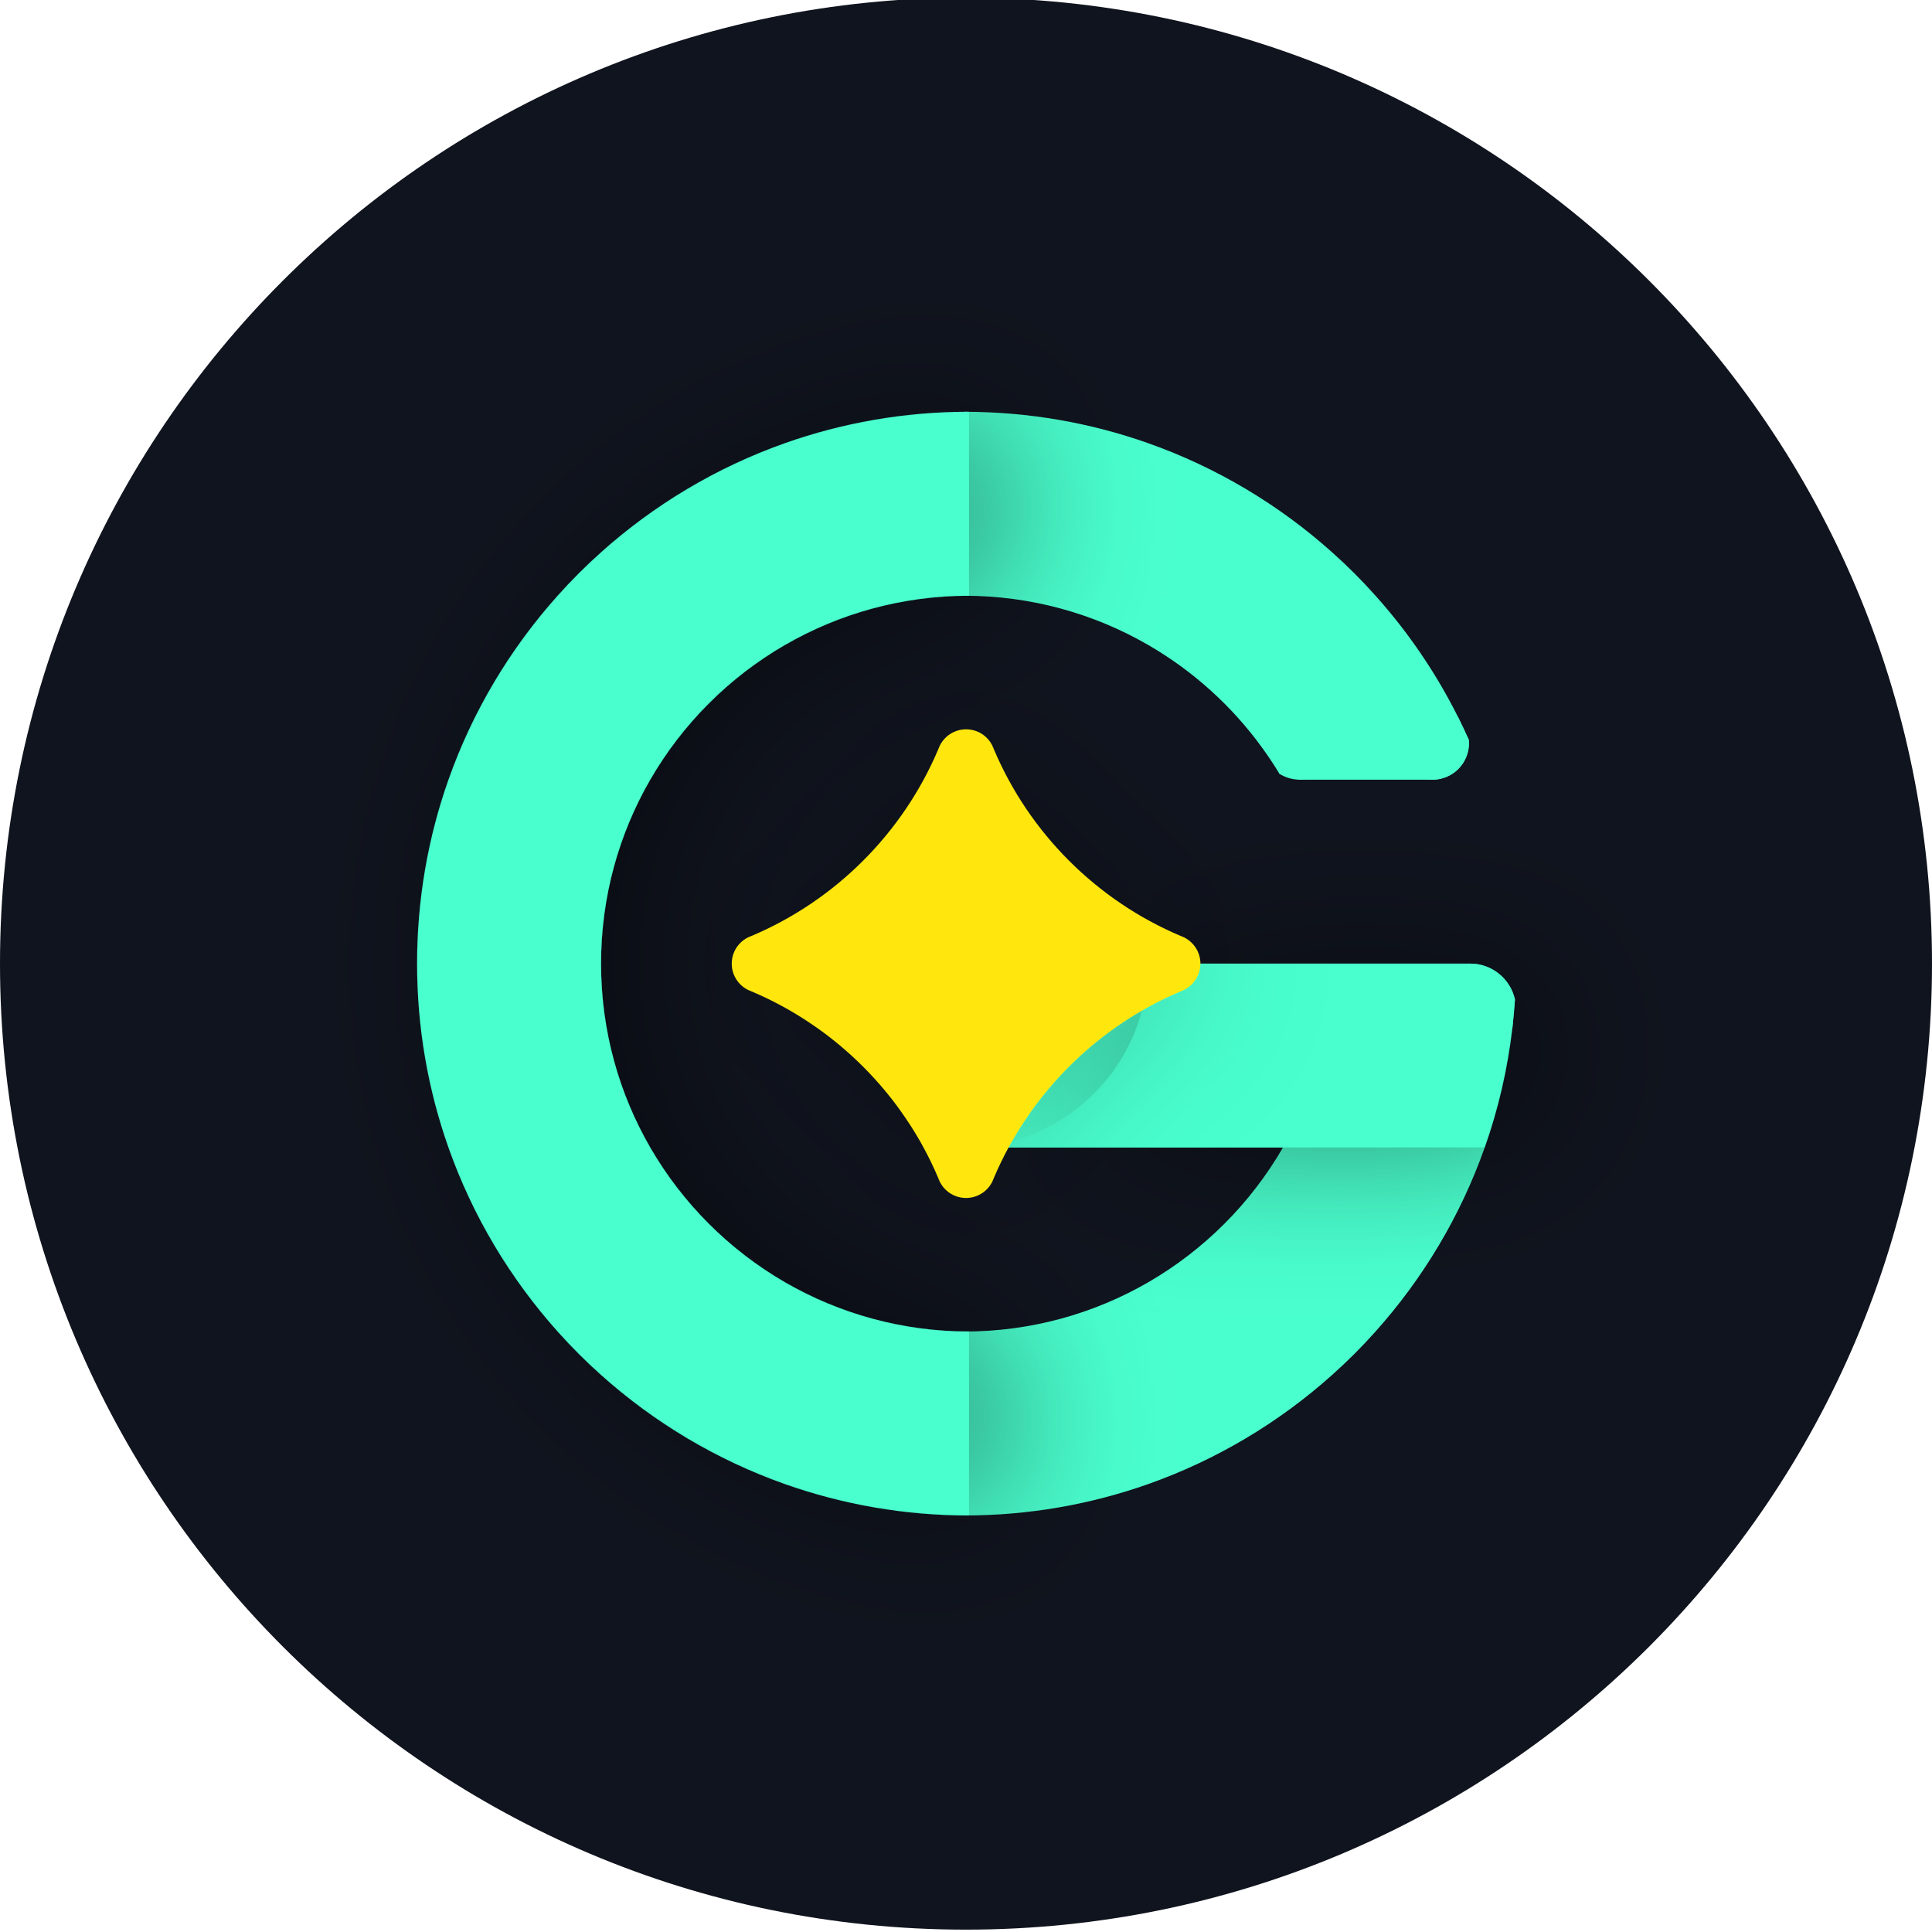
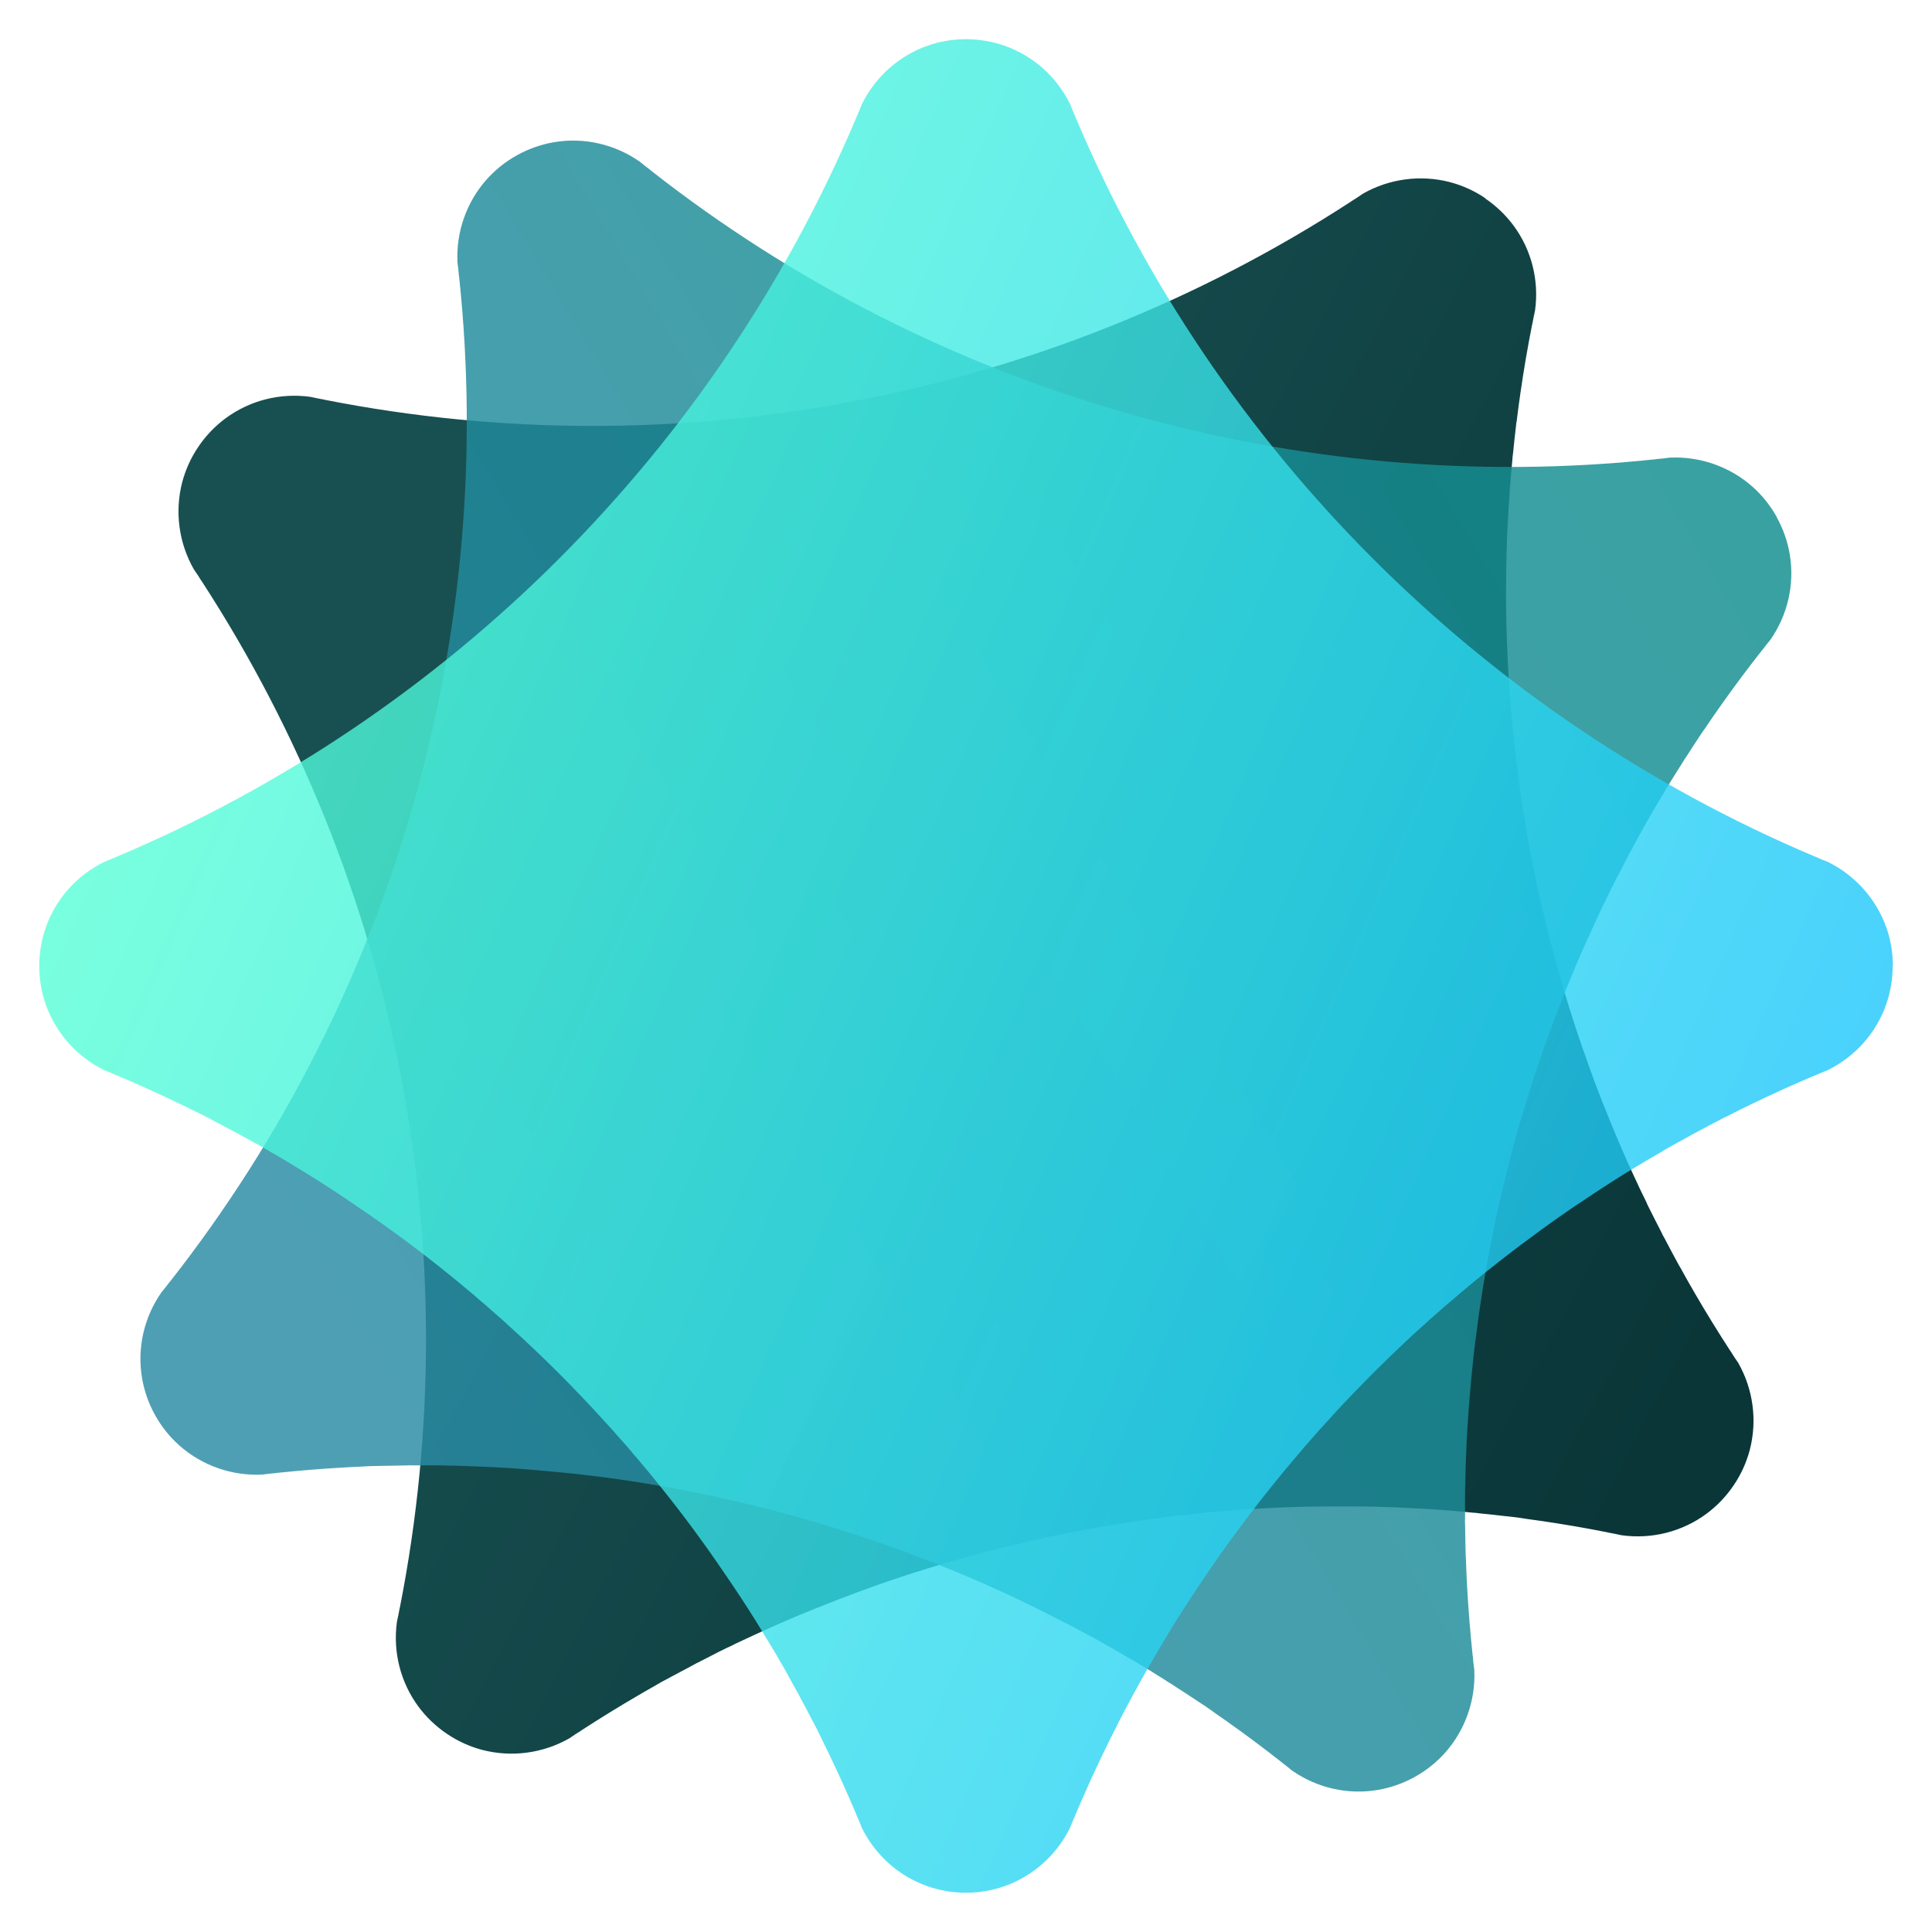
<svg xmlns="http://www.w3.org/2000/svg" id="Layer_1" viewBox="0 0 1024 1024">
  <defs>
-     <style>.cls-1{fill:#10141e;}.cls-2{filter:url(#drop-shadow-2);}.cls-2,.cls-3,.cls-4,.cls-5{fill:#4affce;}.cls-2,.cls-5{fill-rule:evenodd;}.cls-6{fill:#ffe708;}.cls-7{fill:none;filter:url(#drop-shadow-3);}.cls-4{filter:url(#drop-shadow-1);}</style>
-     <filter id="drop-shadow-1" filterUnits="userSpaceOnUse">
-       <feOffset dx="21" dy="0" />
-       <feGaussianBlur result="blur" stdDeviation="40" />
-       <feFlood flood-color="#000" flood-opacity=".42" />
-       <feComposite in2="blur" operator="in" />
-       <feComposite in="SourceGraphic" />
-     </filter>
-     <filter id="drop-shadow-2" filterUnits="userSpaceOnUse">
-       <feOffset dx="21" dy="0" />
-       <feGaussianBlur result="blur-2" stdDeviation="40" />
-       <feFlood flood-color="#000" flood-opacity=".42" />
-       <feComposite in2="blur-2" operator="in" />
-       <feComposite in="SourceGraphic" />
-     </filter>
-     <filter id="drop-shadow-3" filterUnits="userSpaceOnUse">
-       <feOffset dx="0" dy="0" />
-       <feGaussianBlur result="blur-3" stdDeviation="40" />
-       <feFlood flood-color="#000" flood-opacity=".2" />
-       <feComposite in2="blur-3" operator="in" />
-       <feComposite in="SourceGraphic" />
-     </filter>
+     <style>.cls-1{fill:url(#linear-gradient-2);}.cls-2{opacity:.83;}.cls-2,.cls-3{fill:none;}.cls-3{opacity:.79;}.cls-4{fill:url(#linear-gradient-3);}.cls-5{fill:url(#linear-gradient);}</style>
+     <linearGradient id="linear-gradient" x1="287.82" y1="334.12" x2="860.18" y2="788.28" gradientTransform="translate(-87.76 106.32) rotate(-10.93)" gradientUnits="userSpaceOnUse">
+       <stop offset="0" stop-color="#185051" />
+       <stop offset="1" stop-color="#0a3638" />
+     </linearGradient>
+     <linearGradient id="linear-gradient-2" x1="122.33" y1="679.82" x2="970.77" y2="314.42" gradientTransform="translate(-63.72 72.87) rotate(-7.67)" gradientUnits="userSpaceOnUse">
+       <stop offset="0" stop-color="#2b8ba5" />
+       <stop offset="1" stop-color="#118e8e" />
+     </linearGradient>
+     <linearGradient id="linear-gradient-3" x1="99.31" y1="331.93" x2="999.84" y2="724.9" gradientUnits="userSpaceOnUse">
+       <stop offset="0" stop-color="#55ffd6" />
+       <stop offset="1" stop-color="#15c1ff" />
+     </linearGradient>
  </defs>
-   <rect class="cls-1" x="0" y="-1.25" width="1024" height="1024" rx="512" ry="512" />
-   <path class="cls-5" d="m688.87,413.25h70.38c6.27,0,12.43-3.06,16.14-8.69,2.53-3.85,3.52-8.25,3.09-12.5-1.77-3.99-3.63-7.95-5.59-11.84h0c-11.73-23.48-26.5-45.13-43.82-64.47-7.22-8.1-14.9-15.78-22.99-22.99-28.13-25.19-61.17-45.01-97.5-57.86-30.5-10.78-63.31-16.64-97.5-16.64v97.5c35.52,0,68.82,9.51,97.5,26.09,23.85,13.79,44.5,32.49,60.57,54.72,3.18,4.39,6.17,8.91,8.99,13.56" />
-   <rect class="cls-3" x="495.26" y="510.75" width="144" height="97.26" />
-   <path class="cls-3" d="m786.91,608.25c-12.85,36.33-32.68,69.37-57.86,97.5-7.22,8.1-14.9,15.78-22.99,22.99-28.13,25.19-61.17,45.01-97.5,57.86-30.5,10.78-63.31,16.64-97.5,16.64v-97.5c35.52,0,68.82-9.51,97.5-26.09,29.6-17.12,54.29-41.8,71.41-71.41h106.95Z" />
-   <path class="cls-4" d="m802.94,529.76c-.32,5.01-.77,9.98-1.34,14.92-2.55,22.03-7.53,43.31-14.69,63.56h-275.86c53.84,0,97.5-43.66,97.5-97.5h170.62c11.62,0,21.34,8.13,23.77,19.01Z" />
-   <path class="cls-3" d="m772.88,380.22h0c-.89-.91-1.9-1.73-3.01-2.46-8.91-5.88-20.91-3.41-26.79,5.51-4.4,6.68-4.13,15.06.01,21.33l9.3,7.39c2.22.84,4.54,1.26,6.84,1.26,6.27,0,12.43-3.06,16.14-8.69,2.53-3.85,3.52-8.25,3.09-12.5" />
-   <path class="cls-3" d="m683.65,373.99c7.47-2.03,15.79.45,20.89,6.93,6.83,8.67,5.34,21.22-3.34,28.04-3.66,2.88-8.02,4.28-12.34,4.28-3.76,0-7.5-1.06-10.74-3.13" />
-   <path class="cls-3" d="m669.14,396.56c-.91-5.57.56-11.39,4.22-15.88" />
-   <path class="cls-2" d="m416.06,341.84c28.68-16.59,61.98-26.09,97.5-26.09v-97.5c-34.19,0-67,5.86-97.5,16.64-36.33,12.85-69.37,32.68-97.5,57.86v22.99h-22.99c-25.19,28.13-45.01,61.17-57.86,97.5-10.78,30.5-16.64,63.31-16.64,97.5s5.86,67,16.64,97.5c12.85,36.33,32.68,69.37,57.86,97.5,7.22,8.1,14.9,15.78,22.99,22.99,28.13,25.19,61.17,45.01,97.5,57.86,30.5,10.78,63.31,16.64,97.5,16.64v-97.5c-35.52,0-68.82-9.51-97.5-26.09-29.6-17.12-54.29-41.8-71.41-71.41-16.59-28.68-26.09-61.98-26.09-97.5s9.51-68.82,26.09-97.5c17.12-29.6,41.8-54.29,71.41-71.41Zm-120.49-26.09h22.99v-22.99c-8.1,7.22-15.78,14.9-22.99,22.99Z" />
-   <path class="cls-3" d="m802.94,529.76c-2.42-10.89-12.15-19.01-23.77-19.01-13.46,0-24.38,10.91-24.38,24.38s10.91,24.38,24.38,24.38c10.08,0,18.71-6.11,22.42-14.81" />
-   <g class="cls-7">
-     <path class="cls-6" d="m636.21,510.75c0,1.81-.31,3.55-.88,5.18-1.36,3.85-4.17,6.97-7.8,8.76-.02.02-.03.02-.07.03-.53.21-1.07.43-1.6.67-.05.02-.09.03-.14.05-2.78,1.17-5.54,2.42-8.25,3.73-1.17.57-2.35,1.14-3.5,1.74-.24.1-.48.22-.71.35-1.07.55-2.14,1.12-3.19,1.69-.33.16-.66.33-.98.53-1.09.59-2.19,1.21-3.26,1.81-.19.1-.38.21-.57.35-1.14.66-2.28,1.31-3.4,2-1.16.69-2.31,1.4-3.45,2.14-1.19.76-2.38,1.54-3.55,2.33-1.5.98-2.97,2-4.43,3.04-.95.69-1.92,1.38-2.85,2.09-.79.57-1.59,1.16-2.38,1.78-1.07.81-2.12,1.64-3.17,2.48-.09.05-.16.12-.24.19-1.17.93-2.35,1.9-3.5,2.88-.21.17-.41.35-.62.53-.86.72-1.73,1.47-2.59,2.24-.6.52-1.21,1.05-1.79,1.6-1.04.91-2.05,1.86-3.07,2.83-1.22,1.16-2.45,2.35-3.64,3.54s-2.38,2.42-3.54,3.64c-.97,1.02-1.92,2.04-2.83,3.07-.55.59-1.09,1.19-1.6,1.79-.78.86-1.52,1.73-2.24,2.59-.19.21-.36.41-.53.62-.98,1.16-1.93,2.31-2.88,3.5-.07.09-.14.16-.19.24-.85,1.05-1.67,2.1-2.48,3.17-.62.79-1.21,1.59-1.78,2.38-.71.93-1.4,1.9-2.09,2.85-1.04,1.47-2.05,2.93-3.04,4.43-.79,1.17-1.57,2.36-2.33,3.55-.74,1.14-1.45,2.29-2.14,3.45-.69,1.12-1.35,2.26-2,3.4-.14.19-.24.38-.35.57-.6,1.07-1.22,2.17-1.81,3.26-.21.33-.38.66-.53.98-.57,1.05-1.14,2.12-1.69,3.19-.12.22-.24.47-.35.71-.6,1.16-1.17,2.33-1.74,3.5-1.31,2.71-2.55,5.47-3.73,8.25-.02.05-.03.09-.05.14-.24.53-.47,1.07-.67,1.6-.02.03-.02.05-.03.07-1.79,3.62-4.92,6.43-8.76,7.8-1.62.57-3.36.88-5.18.88s-3.55-.31-5.18-.88c-3.85-1.36-6.97-4.17-8.76-7.8-.02-.02-.02-.03-.03-.07-.21-.53-.43-1.07-.67-1.6-.02-.05-.03-.09-.05-.14-1.17-2.78-2.42-5.54-3.73-8.25-.28-.59-.57-1.17-.86-1.76-.41-.9-.86-1.78-1.33-2.64-.52-1-1.05-2.02-1.59-3-.14-.31-.31-.6-.5-.91.02-.02,0-.05-.03-.07-.29-.55-.59-1.09-.9-1.64-.29-.55-.6-1.09-.91-1.62-.09-.16-.17-.33-.29-.48-.33-.6-.67-1.21-1.04-1.79-.35-.57-.67-1.12-1.02-1.69-1.41-2.36-2.92-4.71-4.47-7-.33-.5-.67-1-1.02-1.5-2.69-3.97-5.54-7.83-8.56-11.58-.93-1.17-1.9-2.35-2.88-3.5-.21-.26-.43-.53-.69-.79-.62-.78-1.29-1.54-1.98-2.29-.02-.03-.05-.09-.1-.12-.52-.6-1.05-1.21-1.6-1.79-4.12-4.57-8.51-8.95-13.08-13.08-.59-.55-1.19-1.09-1.79-1.6-.03-.05-.09-.09-.12-.1-.76-.69-1.52-1.36-2.29-1.98-.26-.26-.53-.48-.79-.69-1.16-.98-2.33-1.95-3.5-2.88-3.74-3.02-7.61-5.87-11.58-8.56-.5-.34-1-.69-1.5-1.02-2.29-1.55-4.64-3.05-7-4.47-.57-.34-1.12-.67-1.69-1.02-.59-.36-1.19-.71-1.79-1.04-.16-.12-.33-.21-.48-.29-.53-.31-1.07-.62-1.62-.91-.55-.31-1.09-.6-1.64-.9-.02-.03-.05-.05-.07-.03-.31-.19-.6-.36-.91-.5-.98-.53-2-1.07-3-1.59-.86-.47-1.74-.91-2.64-1.33-.59-.29-1.17-.59-1.76-.86-2.71-1.31-5.47-2.55-8.25-3.73-.05-.02-.09-.03-.14-.05-.53-.24-1.07-.47-1.6-.67-.03-.02-.05-.02-.07-.03-3.62-1.79-6.43-4.92-7.8-8.76-.57-1.62-.88-3.36-.88-5.18s.31-3.55.88-5.18c1.36-3.85,4.17-6.97,7.8-8.76.02-.02.03-.02.07-.03.53-.21,1.07-.43,1.6-.67.05-.02.09-.03.14-.05,44.53-18.82,80.2-54.5,99.02-99.02.02-.05.03-.09.05-.14.24-.53.47-1.07.67-1.6.02-.03.02-.05.03-.07,1.79-3.62,4.92-6.43,8.76-7.8,1.62-.57,3.36-.88,5.18-.88s3.55.31,5.18.88c3.85,1.36,6.97,4.17,8.76,7.8.02.02.02.03.03.07.21.53.43,1.07.67,1.6.02.05.03.09.05.14,18.82,44.53,54.5,80.2,99.02,99.02.05.02.09.03.14.05.53.24,1.07.47,1.6.67.03.02.05.02.07.03,3.62,1.79,6.43,4.92,7.8,8.76.57,1.62.88,3.36.88,5.18Z" />
+   <path class="cls-5" d="m787.18,105.18c5.93,4.01,10.94,8.88,15.02,14.36,9.6,12.99,13.59,29.11,11.41,44.97.02.11,0,.14-.06.3-.49,2.2-.96,4.46-1.35,6.73-.05.21-.1.36-.15.57-2.33,11.7-4.35,23.51-6.06,35.3-.73,5.1-1.47,10.23-2.06,15.32-.2,1.01-.34,2.06-.43,3.1-.57,4.72-1.07,9.49-1.53,14.2-.21,1.44-.38,2.89-.44,4.39-.48,4.88-.89,9.86-1.29,14.69-.09.84-.15,1.71-.12,2.64-.36,5.2-.76,10.37-.98,15.57-.31,5.33-.53,10.67-.63,16.05-.15,5.58-.23,11.21-.23,16.79-.11,7.09-.03,14.16.14,21.25.16,4.64.27,9.35.53,13.97.12,3.85.28,7.78.56,11.74.28,5.3.68,10.58,1.1,15.88-.04.41.04.79.09,1.21.45,5.89,1.02,11.91,1.68,17.85.09,1.06.24,2.12.36,3.21.45,4.41.98,8.93,1.6,13.45.37,3.12.76,6.29,1.28,9.41.68,5.42,1.55,10.84,2.47,16.33,1.1,6.57,2.27,13.23,3.53,19.77s2.65,13.16,4.08,19.66c1.19,5.44,2.43,10.81,3.79,16.08.71,3.11,1.48,6.21,2.32,9.21,1.09,4.46,2.3,8.81,3.52,13.08.27,1.09.55,2.09.86,3.11,1.63,5.78,3.29,11.44,5.08,17.19.14.43.21.81.37,1.15,1.56,5.11,3.18,10.13,4.89,15.15,1.21,3.78,2.53,7.49,3.85,11.11,1.47,4.39,3.12,8.8,4.71,13.16,2.51,6.66,5.06,13.21,7.78,19.78,2.08,5.18,4.25,10.37,6.47,15.5,2.1,4.95,4.29,9.83,6.56,14.66,2.14,4.74,4.41,9.43,6.71,14.09.31.88.71,1.63,1.09,2.41,2.18,4.34,4.41,8.81,6.67,13.15.62,1.42,1.32,2.71,2.04,3.91,2.18,4.19,4.42,8.43,6.71,12.61.45.88,1.01,1.83,1.55,2.72,2.47,4.54,5.04,9,7.61,13.46,5.98,10.3,12.27,20.48,18.76,30.5.12.18.23.3.35.47,1.2,1.96,2.46,3.91,3.76,5.74.05.13.12.18.16.25,7.89,13.89,10.16,30.37,6.14,45.99-1.72,6.57-4.56,12.96-8.6,18.92s-8.88,10.94-14.36,15.02c-12.99,9.6-29.11,13.59-44.97,11.41-.11.02-.14,0-.3-.06-2.2-.49-4.46-.96-6.73-1.35-.21-.05-.36-.1-.57-.15-11.7-2.33-23.51-4.35-35.3-6.06-2.55-.39-5.1-.73-7.67-1.08-3.86-.65-7.74-1.13-11.6-1.49-4.43-.51-8.95-1.04-13.35-1.44-1.33-.23-2.65-.31-4.09-.38-.02-.11-.16-.11-.3-.06-2.44-.27-4.88-.48-7.37-.69-2.44-.27-4.9-.45-7.32-.61-.72-.06-1.46-.17-2.22-.11-2.7-.25-5.45-.49-8.17-.56-2.64-.12-5.15-.29-7.8-.4-10.86-.61-21.9-.87-32.84-.87-2.37-.03-4.76-.02-7.17.02-18.97.02-37.93.8-56.91,2.38-5.89.45-11.91,1.02-17.85,1.68-1.32.11-2.69.23-4.12.51-3.93.3-7.9.81-11.89,1.41-.14,0-.41-.04-.61.06-3.12.37-6.29.76-9.41,1.28-24.1,3.37-48.18,8.05-71.84,13.87-3.11.71-6.21,1.48-9.21,2.32-.23-.01-.49.1-.59.17-3.94.96-7.82,1.97-11.56,3.11-1.43.28-2.75.67-4.01,1.06-5.78,1.63-11.55,3.31-17.19,5.08-18.18,5.56-36.1,11.92-53.71,18.97-2.22.88-4.48,1.75-6.67,2.65-10.15,4.07-20.28,8.44-30.16,13.03-2.38,1.11-4.68,2.18-7.09,3.28-2.49,1.14-4.96,2.33-7.37,3.56-.75.26-1.42.62-2.01.93-2.19,1.05-4.4,2.13-6.57,3.29-2.23,1.11-4.38,2.24-6.58,3.38-.14,0-.27.05-.25.16-1.31.59-2.51,1.17-3.65,1.87-3.91,2.04-7.94,4.18-11.86,6.31-3.45,1.78-6.84,3.68-10.21,5.7-2.26,1.29-4.53,2.53-6.72,3.86-10.3,5.98-20.48,12.27-30.5,18.76-.18.12-.3.23-.47.35-1.96,1.2-3.91,2.46-5.74,3.76-.13.05-.18.12-.25.16-13.89,7.89-30.37,10.16-45.99,6.14-6.57-1.72-12.96-4.56-18.92-8.6s-10.94-8.88-15.02-14.36c-9.6-12.99-13.59-29.11-11.41-44.97-.02-.11,0-.14.06-.3.49-2.2.96-4.46,1.35-6.73.05-.21.1-.36.15-.57,37.02-187.6-.82-383.54-104.98-543.86-.12-.18-.23-.3-.35-.47-1.2-1.96-2.46-3.91-3.76-5.74-.05-.13-.12-.18-.16-.25-7.89-13.89-10.16-30.37-6.14-45.99,1.72-6.57,4.56-12.96,8.6-18.92,4.03-5.96,8.88-10.94,14.36-15.02,12.99-9.6,29.11-13.59,44.97-11.41.11-.02.14,0,.3.06,2.2.49,4.46.96,6.73,1.35.21.05.36.1.57.15,187.6,37.02,383.54-.82,543.86-104.98.18-.12.3-.23.47-.35,1.96-1.2,3.91-2.46,5.74-3.76.13-.05.18-.12.25-.16,13.89-7.89,30.37-10.16,45.99-6.14,6.57,1.72,12.96,4.56,18.92,8.6l-.1.08Z" />
+   <g class="cls-2">
+     <path class="cls-1" d="m941.72,274.17c3.47,6.26,5.73,12.88,6.88,19.61,2.67,15.93-1.08,32.11-10.22,45.26-.03.11-.07.13-.18.24-1.43,1.74-2.88,3.54-4.25,5.38-.13.17-.25.28-.39.44-7.38,9.37-14.54,18.99-21.41,28.71-2.96,4.21-5.95,8.45-8.78,12.73-.64.81-1.24,1.68-1.79,2.57-2.65,3.95-5.26,7.97-7.8,11.96-.84,1.19-1.65,2.41-2.38,3.71-2.64,4.13-5.26,8.38-7.82,12.51-.47.71-.91,1.45-1.3,2.3-2.68,4.47-5.38,8.9-7.94,13.43-2.69,4.61-5.31,9.27-7.84,14.01-2.66,4.91-5.29,9.89-7.82,14.86-3.31,6.26-6.45,12.61-9.51,19.01-1.97,4.21-4,8.45-5.86,12.69-1.64,3.49-3.28,7.06-4.83,10.72-2.15,4.85-4.2,9.74-6.22,14.65-.22.35-.32.72-.47,1.12-2.27,5.46-4.49,11.08-6.6,16.67-.4.99-.75,2-1.13,3.02-1.6,4.14-3.17,8.4-4.67,12.71-1.08,2.95-2.18,5.95-3.13,8.97-1.86,5.14-3.53,10.36-5.2,15.67-2,6.35-3.98,12.83-5.82,19.22-1.84,6.4-3.6,12.93-5.28,19.38-1.4,5.39-2.74,10.74-3.91,16.05-.77,3.1-1.49,6.21-2.11,9.26-1.05,4.47-1.95,8.9-2.79,13.25-.26,1.09-.46,2.11-.65,3.16-1.17,5.89-2.25,11.69-3.26,17.63-.07.45-.18.82-.2,1.19-.93,5.26-1.76,10.47-2.51,15.72-.63,3.92-1.14,7.82-1.6,11.65-.68,4.58-1.21,9.26-1.77,13.87-.78,7.08-1.48,14.07-2.04,21.15-.49,5.56-.91,11.17-1.26,16.75-.38,5.36-.63,10.7-.8,16.04-.24,5.2-.34,10.41-.41,15.6-.12.93-.1,1.77-.12,2.64-.03,4.85-.07,9.85-.02,14.75-.09,1.54-.05,3.01.04,4.41.04,4.73.12,9.52.26,14.28,0,.99.07,2.09.15,3.13.15,5.16.41,10.3.68,15.45.66,11.89,1.65,23.81,2.89,35.7.03.21.07.37.1.58.18,2.29.42,4.6.75,6.82-.01.14.03.21.03.3.74,15.96-4.71,31.68-15.38,43.77-4.51,5.08-9.94,9.48-16.24,12.97-6.3,3.49-12.88,5.73-19.61,6.88-15.93,2.67-32.11-1.08-45.26-10.22-.11-.03-.13-.07-.24-.18-1.74-1.43-3.54-2.88-5.38-4.25-.16-.13-.28-.25-.44-.39-9.37-7.38-18.99-14.54-28.71-21.41-2.1-1.51-4.21-2.96-6.35-4.44-3.14-2.33-6.39-4.51-9.66-6.59-3.71-2.46-7.5-4.98-11.25-7.34-1.08-.8-2.22-1.48-3.47-2.19.03-.11-.1-.17-.24-.18-2.06-1.35-4.13-2.64-6.26-3.95-2.06-1.35-4.16-2.62-6.25-3.86-.62-.38-1.22-.82-1.92-1.11-2.29-1.44-4.64-2.9-7.03-4.2-2.3-1.3-4.46-2.59-6.77-3.9-9.4-5.47-19.13-10.71-28.88-15.66-2.1-1.1-4.23-2.18-6.4-3.24-16.91-8.59-34.17-16.49-51.8-23.68-5.46-2.27-11.08-4.49-16.67-6.6-1.22-.5-2.5-1.01-3.9-1.41-3.64-1.51-7.41-2.86-11.24-4.13-.13-.07-.35-.22-.58-.22-2.95-1.08-5.95-2.18-8.97-3.13-23.01-7.92-46.59-14.67-70.32-20.21-3.1-.77-6.21-1.49-9.26-2.11-.2-.12-.48-.14-.61-.12-3.95-.93-7.87-1.8-11.72-2.47-1.4-.4-2.75-.65-4.06-.87-5.89-1.17-11.8-2.29-17.63-3.26-18.73-3.29-37.58-5.74-56.47-7.44-2.38-.22-4.78-.47-7.14-.66-10.89-.98-21.9-1.67-32.79-2.06-2.62-.08-5.16-.17-7.8-.29-2.73-.12-5.48-.18-8.19-.17-.78-.11-1.54-.09-2.22-.08-2.43-.06-4.89-.1-7.35-.05-2.5-.02-4.92.01-7.4.03-.13-.07-.27-.08-.3.03-1.44-.06-2.77-.1-4.11.01-4.41.04-8.97.13-13.43.24-3.88.02-7.76.18-11.68.45-2.6.13-5.18.2-7.74.39-11.89.66-23.81,1.65-35.7,2.89-.21.03-.37.07-.58.1-2.29.18-4.6.42-6.82.75-.14-.01-.21.03-.3.03-15.96.74-31.68-4.71-43.77-15.38-5.08-4.51-9.48-9.94-12.97-16.24-3.49-6.3-5.73-12.88-6.88-19.61-2.67-15.93,1.08-32.11,10.22-45.26.03-.11.07-.13.18-.24,1.43-1.74,2.88-3.54,4.25-5.38.13-.16.25-.28.39-.44,118.06-150.42,173.17-342.22,153.03-532.34-.03-.21-.07-.37-.1-.58-.18-2.29-.42-4.6-.75-6.82.01-.14-.03-.21-.03-.3-.74-15.96,4.71-31.68,15.38-43.77,4.51-5.08,9.94-9.48,16.24-12.97s12.88-5.73,19.61-6.88c15.93-2.67,32.11,1.08,45.26,10.22.11.03.13.07.24.18,1.74,1.43,3.54,2.88,5.38,4.25.17.13.28.25.44.39,150.42,118.06,342.22,173.17,532.34,153.03.21-.03.37-.07.58-.1,2.29-.18,4.6-.42,6.82-.75.14.01.21-.03.3-.03,15.96-.74,31.68,4.71,43.77,15.38,5.08,4.51,9.48,9.94,12.97,16.24l-.12.02Z" />
+   </g>
+   <g class="cls-3">
+     <path class="cls-4" d="m1003.15,512c0,7.16-1.23,14.04-3.48,20.49-5.38,15.23-16.49,27.57-30.85,34.65-.08.08-.12.08-.28.12-2.1.83-4.23,1.7-6.33,2.65-.2.08-.36.12-.55.2-11,4.63-21.91,9.57-32.63,14.75-4.63,2.25-9.3,4.51-13.84,6.88-.95.4-1.9.87-2.81,1.38-4.23,2.18-8.46,4.43-12.62,6.68-1.31.63-2.61,1.31-3.88,2.1-4.31,2.33-8.66,4.79-12.89,7.16-.75.4-1.5.83-2.25,1.38-4.51,2.61-9.02,5.18-13.45,7.91-4.59,2.73-9.14,5.54-13.65,8.46-4.71,3.01-9.41,6.09-14.04,9.22-5.93,3.88-11.75,7.91-17.52,12.02-3.76,2.73-7.59,5.46-11.27,8.27-3.12,2.25-6.29,4.59-9.41,7.04-4.23,3.2-8.39,6.49-12.54,9.81-.36.2-.63.47-.95.75-4.63,3.68-9.3,7.52-13.84,11.39-.83.67-1.62,1.38-2.45,2.1-3.4,2.85-6.84,5.81-10.24,8.86-2.37,2.06-4.79,4.15-7.08,6.33-4.11,3.6-8.11,7.36-12.14,11.19-4.83,4.59-9.69,9.3-14.4,14-4.71,4.71-9.41,9.57-14,14.4-3.84,4.03-7.59,8.07-11.19,12.14-2.18,2.33-4.31,4.71-6.33,7.08-3.09,3.4-6.01,6.84-8.86,10.24-.75.83-1.42,1.62-2.1,2.45-3.88,4.59-7.63,9.14-11.39,13.84-.28.36-.55.63-.75.95-3.36,4.15-6.61,8.31-9.81,12.54-2.45,3.12-4.79,6.29-7.04,9.41-2.81,3.68-5.54,7.52-8.27,11.27-4.11,5.81-8.11,11.59-12.02,17.52-3.12,4.63-6.21,9.33-9.22,14.04-2.93,4.51-5.74,9.06-8.46,13.65-2.73,4.43-5.34,8.94-7.91,13.45-.55.75-.95,1.5-1.38,2.25-2.37,4.23-4.83,8.58-7.16,12.89-.83,1.31-1.5,2.61-2.1,3.88-2.25,4.15-4.51,8.39-6.68,12.62-.47.87-.95,1.86-1.38,2.81-2.37,4.59-4.63,9.22-6.88,13.84-5.18,10.72-10.09,21.64-14.75,32.63-.08.2-.12.36-.2.55-.95,2.1-1.86,4.23-2.65,6.33-.08.12-.08.2-.12.28-7.08,14.32-19.46,25.43-34.65,30.85-6.41,2.25-13.29,3.48-20.49,3.48s-14.04-1.23-20.49-3.48c-15.23-5.38-27.57-16.49-34.65-30.85-.08-.08-.08-.12-.12-.28-.83-2.1-1.7-4.23-2.65-6.33-.08-.2-.12-.36-.2-.55-4.63-11-9.57-21.91-14.75-32.63-1.11-2.33-2.25-4.63-3.4-6.96-1.62-3.56-3.4-7.04-5.26-10.44-2.06-3.96-4.15-7.99-6.29-11.87-.55-1.23-1.23-2.37-1.98-3.6.08-.08,0-.2-.12-.28-1.15-2.18-2.33-4.31-3.56-6.49-1.15-2.18-2.37-4.31-3.6-6.41-.36-.63-.67-1.31-1.15-1.9-1.31-2.37-2.65-4.79-4.11-7.08-1.38-2.25-2.65-4.43-4.03-6.68-5.58-9.33-11.55-18.63-17.68-27.69-1.31-1.98-2.65-3.96-4.03-5.93-10.64-15.7-21.91-30.97-33.86-45.8-3.68-4.63-7.52-9.3-11.39-13.84-.83-1.03-1.7-2.1-2.73-3.12-2.45-3.09-5.1-6.09-7.83-9.06-.08-.12-.2-.36-.4-.47-2.06-2.37-4.15-4.79-6.33-7.08-16.3-18.08-33.66-35.4-51.74-51.74-2.33-2.18-4.71-4.31-7.08-6.33-.12-.2-.36-.36-.47-.4-3.01-2.73-6.01-5.38-9.06-7.83-1.03-1.03-2.1-1.9-3.12-2.73-4.59-3.88-9.22-7.71-13.84-11.39-14.79-11.95-30.1-23.22-45.8-33.86-1.98-1.34-3.96-2.73-5.93-4.03-9.06-6.13-18.35-12.06-27.69-17.68-2.25-1.34-4.43-2.65-6.68-4.03-2.33-1.42-4.71-2.81-7.08-4.11-.63-.47-1.31-.83-1.9-1.15-2.1-1.23-4.23-2.45-6.41-3.6-2.18-1.23-4.31-2.37-6.49-3.56-.08-.12-.2-.2-.28-.12-1.23-.75-2.37-1.42-3.6-1.98-3.88-2.1-7.91-4.23-11.87-6.29-3.4-1.86-6.88-3.6-10.44-5.26-2.33-1.15-4.63-2.33-6.96-3.4-10.72-5.18-21.64-10.09-32.63-14.75-.2-.08-.36-.12-.55-.2-2.1-.95-4.23-1.86-6.33-2.65-.12-.08-.2-.08-.28-.12-14.32-7.08-25.43-19.46-30.85-34.65-2.25-6.41-3.48-13.29-3.48-20.49s1.23-14.04,3.48-20.49c5.38-15.23,16.49-27.57,30.85-34.65.08-.08.12-.08.28-.12,2.1-.83,4.23-1.7,6.33-2.65.2-.08.36-.12.55-.2C238.36,379.49,379.45,238.36,453.89,62.27c.08-.2.12-.36.2-.55.95-2.1,1.86-4.23,2.65-6.33.08-.12.08-.2.12-.28,7.08-14.32,19.46-25.43,34.65-30.85,6.41-2.25,13.29-3.48,20.49-3.48s14.04,1.23,20.49,3.48c15.23,5.38,27.57,16.49,34.65,30.85.08.08.08.12.12.28.83,2.1,1.7,4.23,2.65,6.33.08.2.12.36.2.55,74.44,176.14,215.57,317.23,391.67,391.67.2.08.36.12.55.2,2.1.95,4.23,1.86,6.33,2.65.12.08.2.08.28.12,14.32,7.08,25.43,19.46,30.85,34.65,2.25,6.41,3.48,13.29,3.48,20.49l-.12-.04Z" />
  </g>
</svg>
